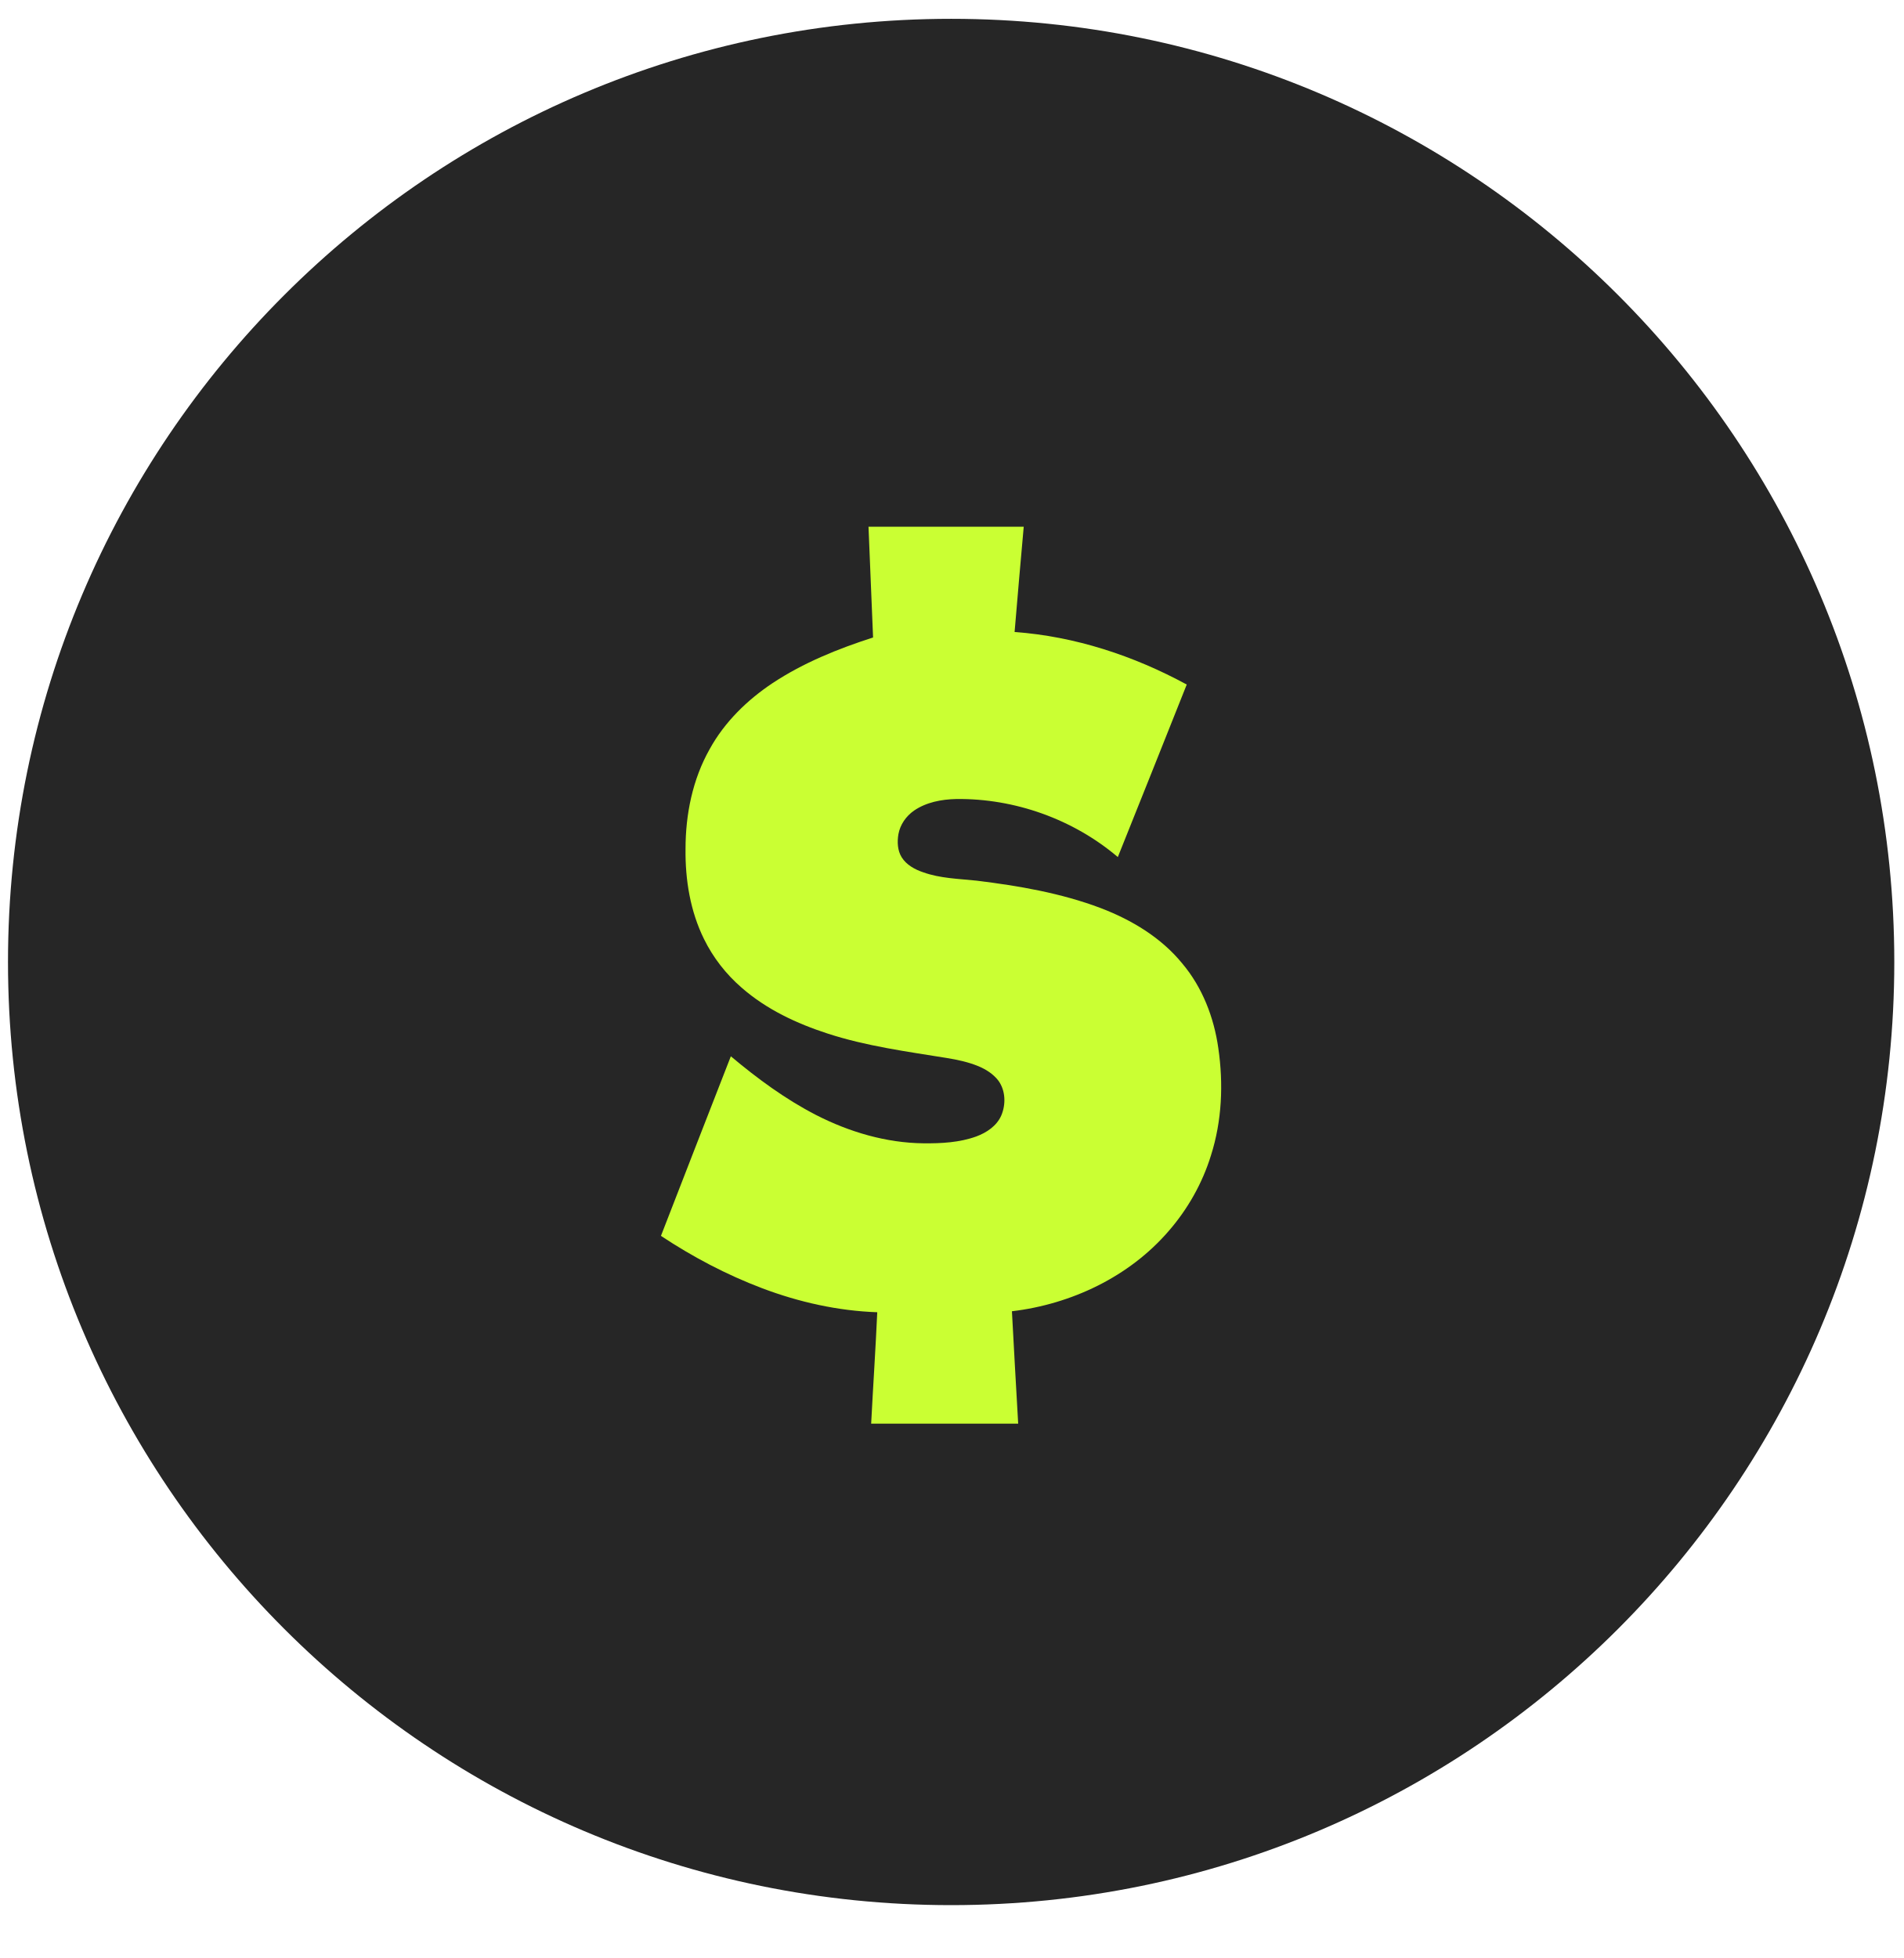
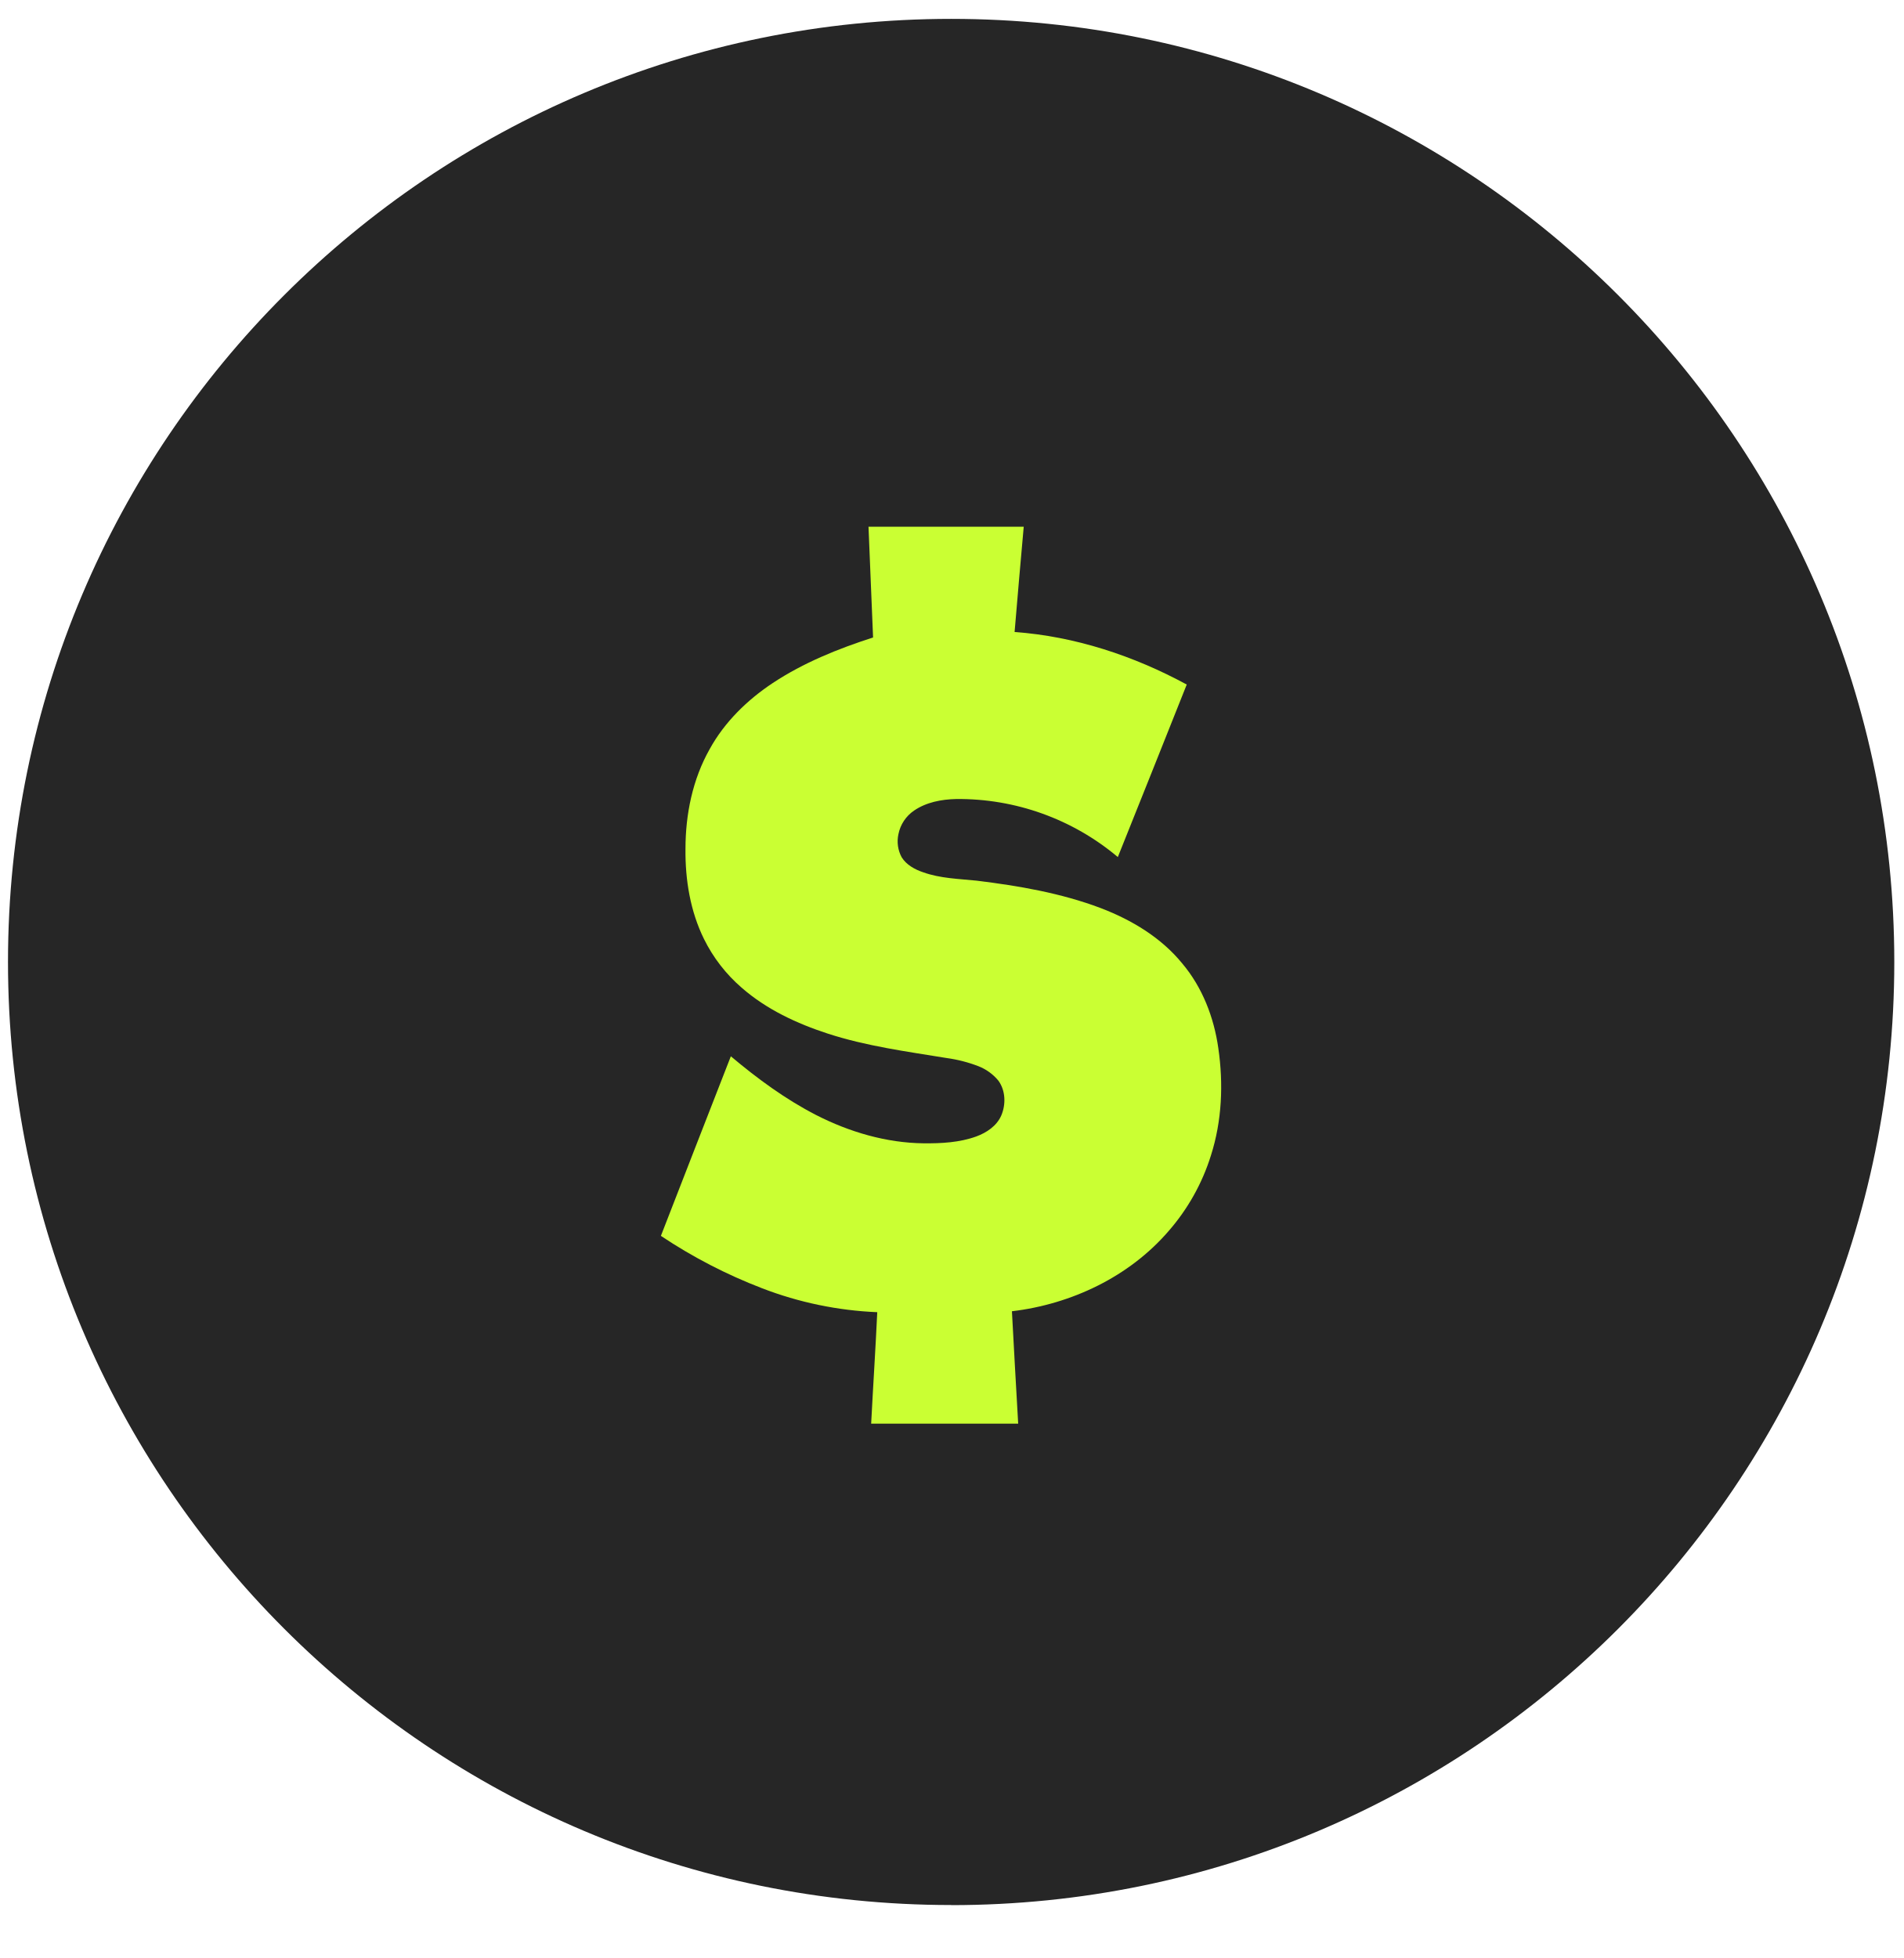
- <svg xmlns="http://www.w3.org/2000/svg" width="35" height="36" viewBox="0 0 35 36" fill="none">
-   <g id="Icon">
-     <path id="Oval" fill-rule="evenodd" clip-rule="evenodd" d="M17.488 35.028C27.065 35.028 34.828 27.264 34.828 17.687C34.828 8.11 27.065 0.346 17.488 0.346C7.911 0.346 0.147 8.11 0.147 17.687C0.147 27.264 7.911 35.028 17.488 35.028Z" fill="#262626" />
-     <path id="Shape" fill-rule="evenodd" clip-rule="evenodd" d="M15.968 9.684C16.921 9.684 17.869 9.684 18.822 9.684C18.766 10.328 18.706 10.976 18.654 11.62C19.764 11.7 20.846 12.057 21.819 12.586C21.399 13.644 20.975 14.701 20.552 15.758C19.732 15.062 18.654 14.677 17.579 14.691C17.309 14.697 17.029 14.75 16.805 14.904C16.658 15.006 16.549 15.163 16.518 15.338C16.494 15.478 16.5 15.636 16.578 15.762C16.665 15.902 16.819 15.986 16.973 16.038C17.288 16.151 17.628 16.157 17.957 16.192C18.731 16.287 19.508 16.42 20.24 16.697C20.807 16.914 21.35 17.239 21.738 17.716C22.106 18.153 22.32 18.706 22.4 19.274C22.495 19.928 22.467 20.608 22.264 21.245C22.106 21.756 21.837 22.232 21.486 22.635C20.762 23.475 19.697 23.979 18.605 24.109C18.64 24.799 18.682 25.485 18.72 26.175C17.817 26.175 16.917 26.175 16.017 26.175C16.052 25.492 16.098 24.809 16.129 24.127C15.405 24.102 14.687 23.941 14.011 23.685C13.356 23.437 12.733 23.108 12.152 22.723C12.579 21.623 13.006 20.524 13.437 19.421C13.924 19.83 14.442 20.212 15.009 20.503C15.618 20.814 16.294 21.014 16.98 21.021C17.306 21.024 17.642 21.007 17.95 20.895C18.139 20.825 18.325 20.702 18.409 20.51C18.496 20.307 18.489 20.051 18.356 19.869C18.262 19.746 18.129 19.662 17.988 19.603C17.799 19.526 17.603 19.484 17.404 19.452C16.669 19.333 15.93 19.235 15.219 19.004C14.648 18.819 14.092 18.559 13.636 18.16C13.349 17.912 13.111 17.607 12.943 17.264C12.691 16.753 12.597 16.175 12.604 15.608C12.604 14.974 12.733 14.33 13.048 13.773C13.321 13.276 13.738 12.87 14.207 12.558C14.774 12.184 15.408 11.928 16.052 11.721C16.024 11.042 15.996 10.363 15.968 9.684Z" fill="#CAFF33" />
+ <svg xmlns="http://www.w3.org/2000/svg" width="35" height="36" fill="none">
+   <g fill-rule="evenodd" clip-rule="evenodd">
+     <path fill="#262626" d="M17.488 35.028c9.577 0 17.34-7.764 17.34-17.341 0-9.577-7.763-17.34-17.34-17.34S.147 8.11.147 17.686s7.764 17.34 17.34 17.34Z" />
+     <path fill="#CAFF33" d="M15.968 9.684h2.854c-.056.644-.116 1.292-.168 1.936 1.11.08 2.192.438 3.165.966-.42 1.058-.844 2.115-1.267 3.172a4.544 4.544 0 0 0-2.973-1.067c-.27.006-.55.059-.774.213a.685.685 0 0 0-.287.434.615.615 0 0 0 .06.424c.087.14.241.224.395.276.315.113.655.12.984.154.774.095 1.551.228 2.283.505.567.217 1.11.542 1.498 1.019.368.437.582.99.662 1.558.095.654.067 1.334-.136 1.97a3.864 3.864 0 0 1-.778 1.39c-.724.841-1.789 1.345-2.881 1.475.035.69.077 1.376.115 2.066h-2.703c.035-.683.08-1.366.112-2.049a6.651 6.651 0 0 1-2.118-.44 9.455 9.455 0 0 1-1.86-.963c.428-1.1.855-2.2 1.286-3.302.487.41 1.005.791 1.572 1.082.61.311 1.285.51 1.971.518.326.003.662-.014.97-.126.19-.07.375-.193.459-.385.087-.203.08-.459-.053-.641a.897.897 0 0 0-.368-.266 2.61 2.61 0 0 0-.584-.15c-.735-.12-1.474-.218-2.185-.449-.57-.186-1.127-.445-1.583-.844a2.844 2.844 0 0 1-.693-.896c-.252-.511-.346-1.089-.34-1.656 0-.634.13-1.278.445-1.835.273-.497.69-.903 1.16-1.215.566-.374 1.2-.63 1.844-.837l-.084-2.037Z" />
  </g>
</svg>
